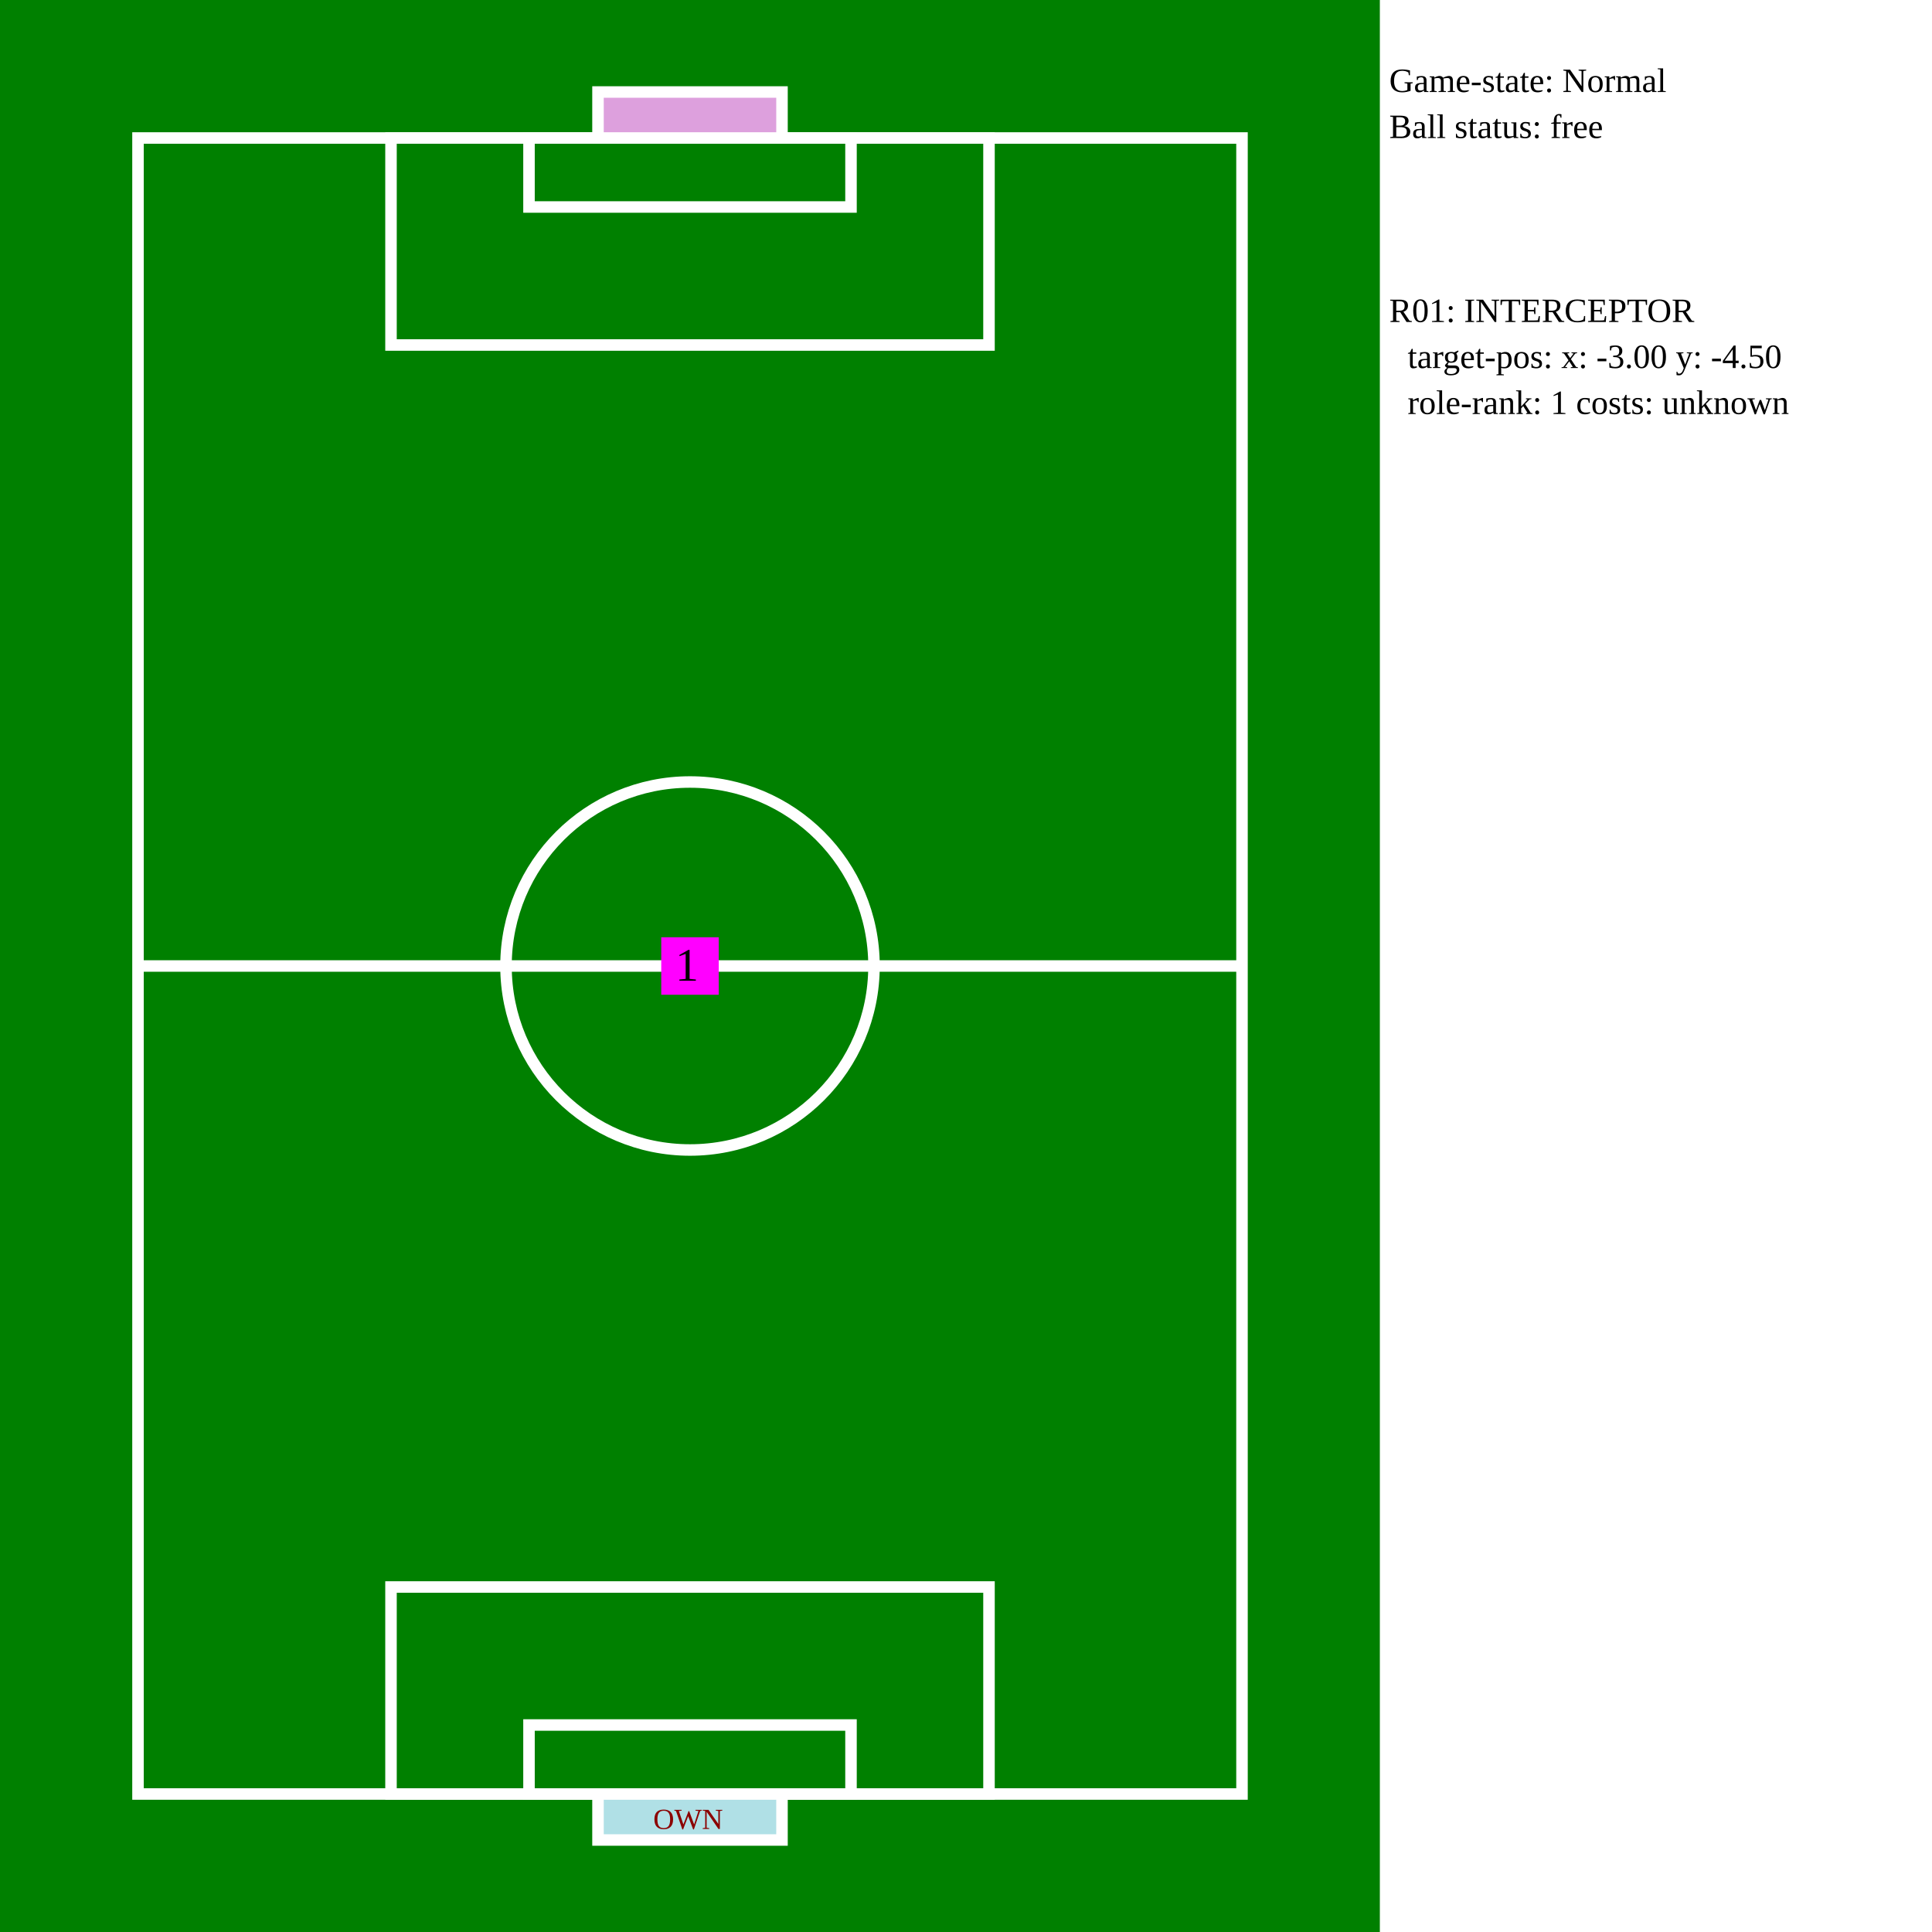
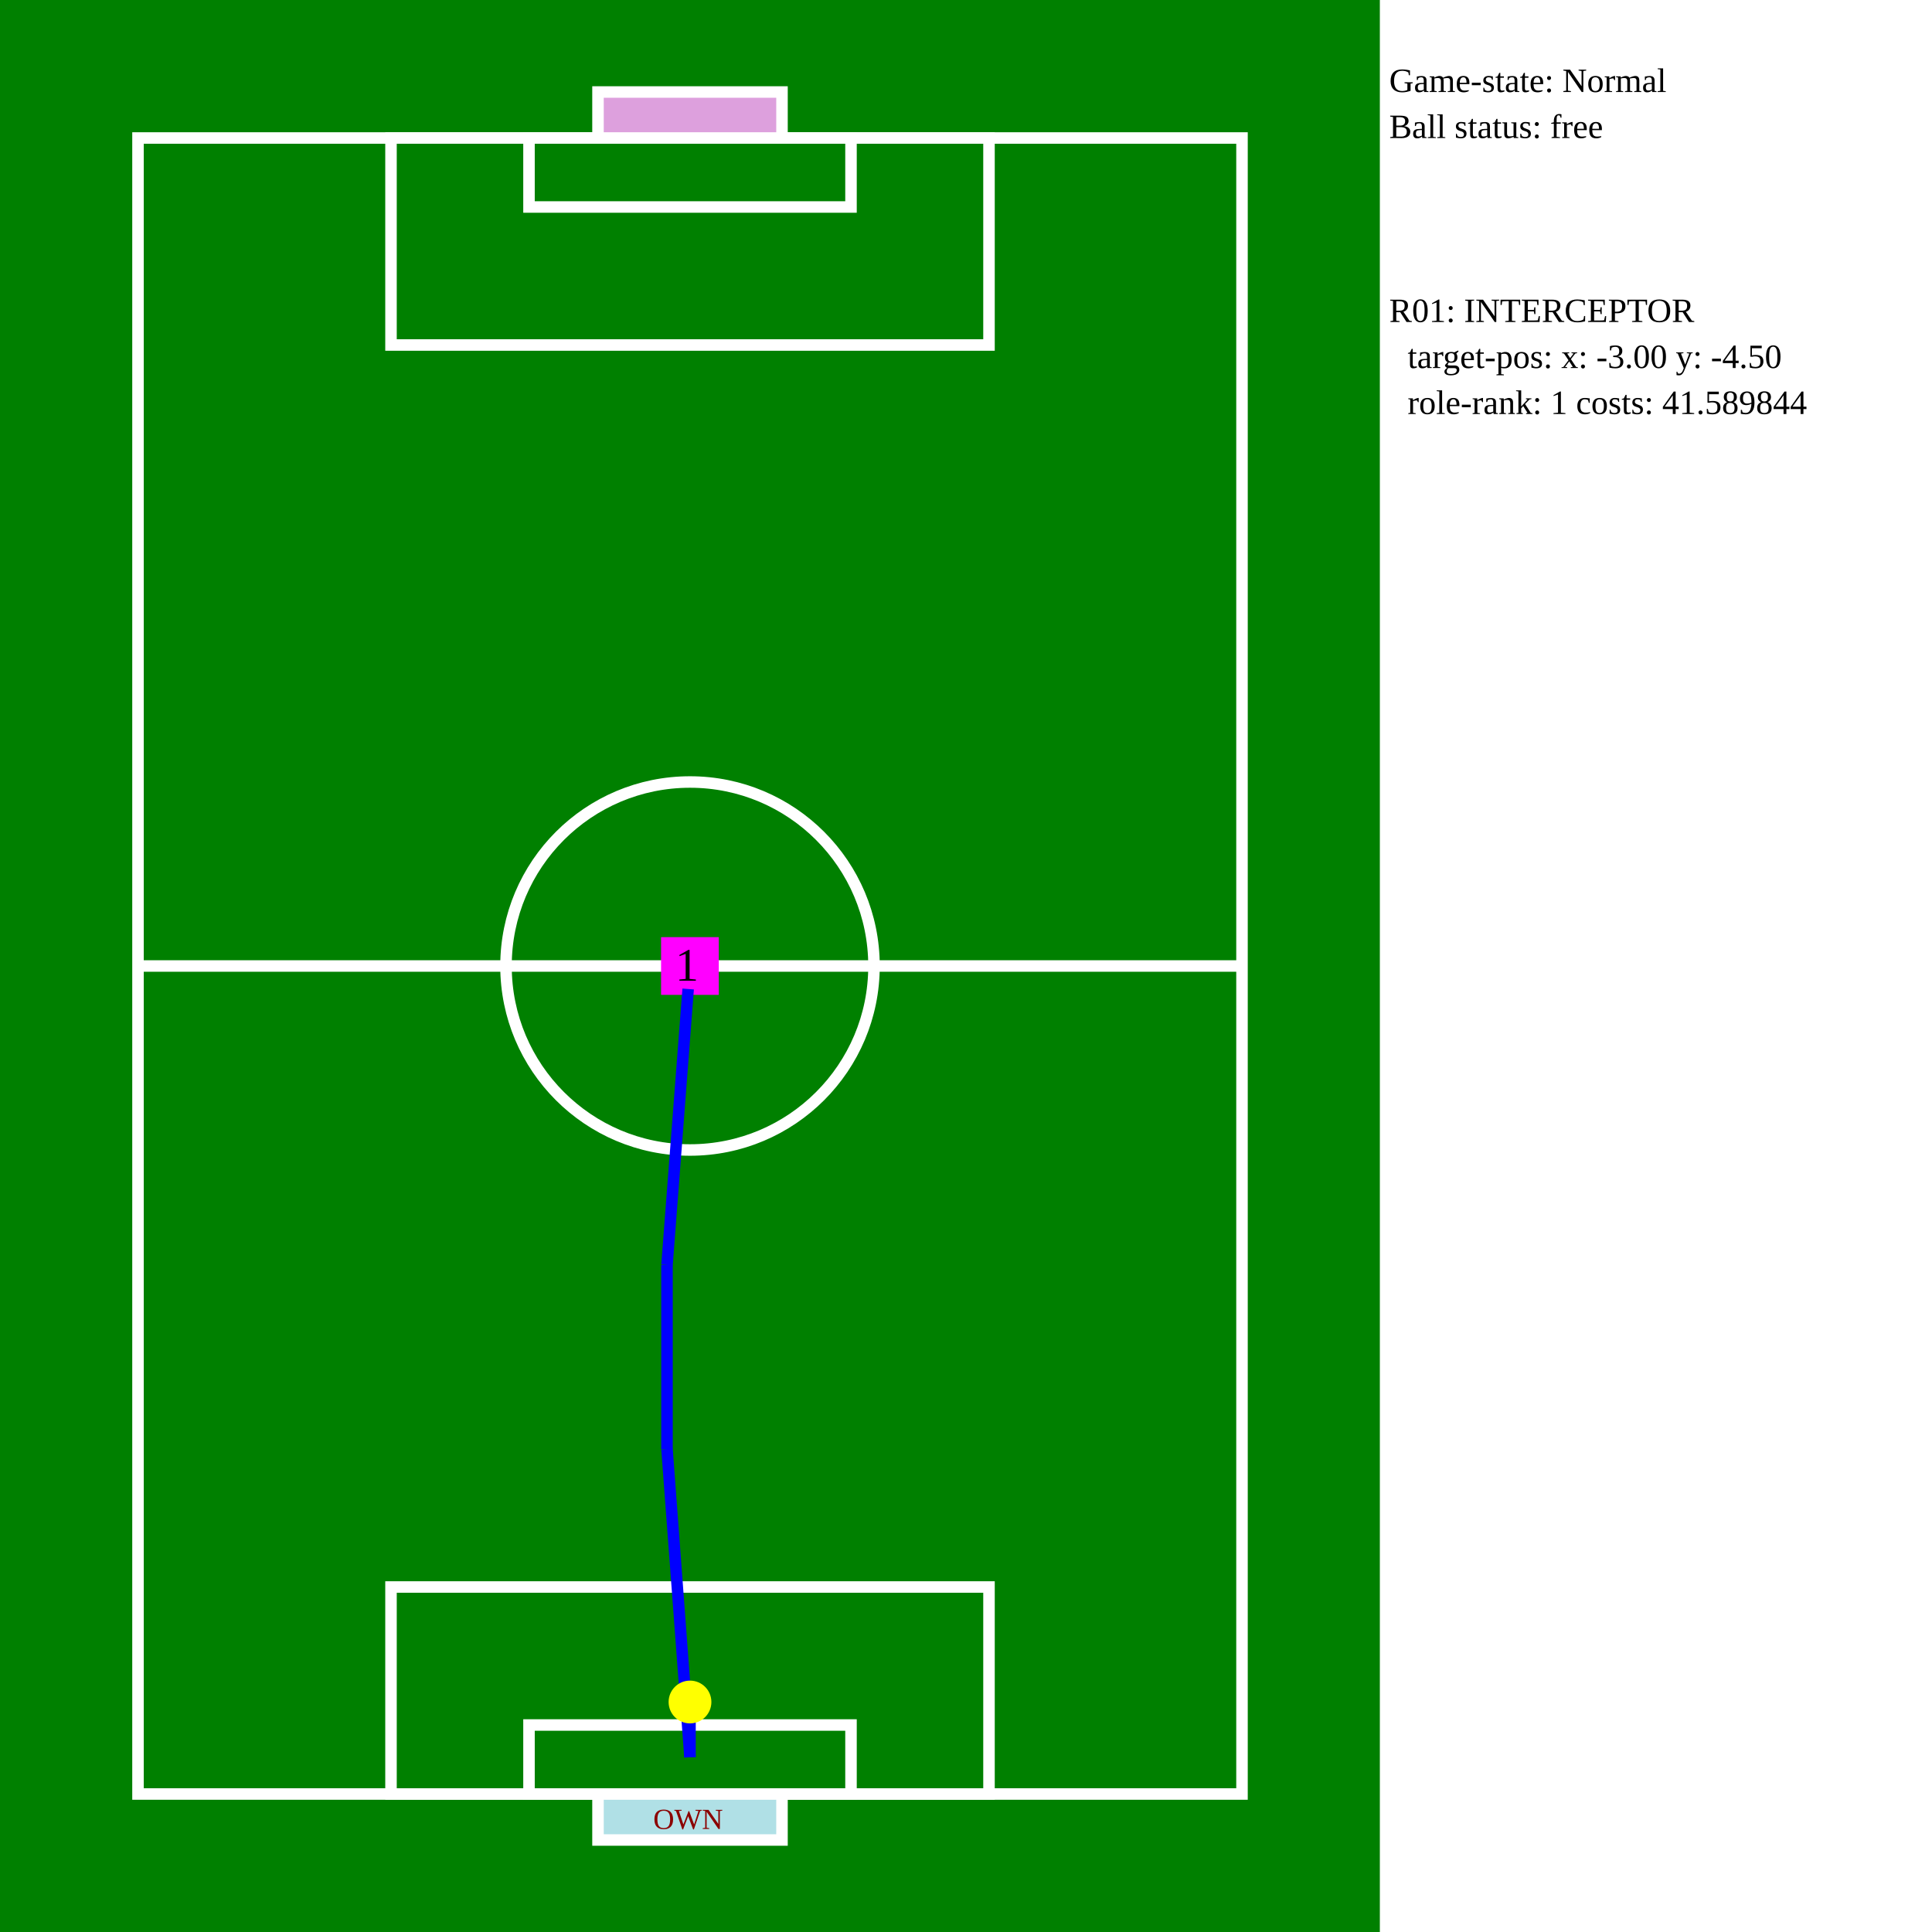
<svg xmlns="http://www.w3.org/2000/svg" width="21.00cm" height="21.00cm" version="1.1">
  <rect x="0cm" y="0cm" width="15.00cm" height="21.00cm" fill="green" stroke-width="0.02cm" />
  <rect x="15.00cm" y="0cm" width="6.00cm" height="21.00cm" fill="white" stroke-width="0.02cm" />
  <text x="15.10cm" y="1.00cm" font-size="14" font-weight-absolute="bold" fill="black">Game-state: Normal</text>
  <text x="15.10cm" y="1.50cm" font-size="14" font-weight-absolute="bold" fill="black">Ball status: free</text>
  <text x="15.10cm" y="3.50cm" font-size="14" font-weight-absolute="bold" fill="black">R01: INTERCEPTOR</text>
  <text x="15.30cm" y="4.00cm" font-size="14" font-weight-absolute="bold" fill="black">target-pos: x: -3.00 y: -4.50</text>
-   <text x="15.30cm" y="4.50cm" font-size="14" font-weight-absolute="bold" fill="black">role-rank: 1 costs: unknown</text>
+   <text x="15.30cm" y="4.50cm" font-size="14" font-weight-absolute="bold" fill="black">role-rank: 1 costs: 41.589844</text>
  <rect x="1.50cm" y="1.50cm" width="12.00cm" height="18.00cm" fill="none" stroke="white" stroke-width="0.125cm" />
  <line x1="1.50cm" y1="10.50cm" x2="13.50cm" y2="10.50cm" stroke-width="0.125cm" stroke="white" />
  <circle cx="7.50cm" cy="10.50cm" r="2.00cm" fill="none" stroke="white" stroke-width="0.125cm" />
  <rect x="4.25cm" y="1.50cm" width="6.50cm" height="2.25cm" fill="green" stroke="white" stroke-width="0.125cm" />
  <rect x="4.25cm" y="17.25cm" width="6.50cm" height="2.25cm" fill="green" stroke="white" stroke-width="0.125cm" />
  <rect x="5.75cm" y="1.50cm" width="3.50cm" height="0.75cm" fill="green" stroke="white" stroke-width="0.125cm" />
  <rect x="5.75cm" y="18.75cm" width="3.50cm" height="0.75cm" fill="green" stroke="white" stroke-width="0.125cm" />
  <rect x="6.50cm" y="1.00cm" width="2.00cm" height="0.50cm" fill="plum" stroke="white" stroke-width="0.125cm" />
  <rect x="6.50cm" y="19.50cm" width="2.00cm" height="0.50cm" fill="powderblue" stroke="white" stroke-width="0.125cm" />
  <text x="7.10cm" y="19.88cm" fill="darkred">OWN</text>
  <rect x="7.25cm" y="10.25cm" width="0.50cm" height="0.50cm" fill="magenta" stroke="magenta" stroke-width="0.125cm" />
+   <rect x="7.25cm" y="10.25cm" width="0.50cm" height="0.50cm" fill="magenta" stroke="magenta" stroke-width="0.125cm" />
+   <line x1="7.48cm" y1="10.75cm" x2="7.25cm" y2="13.75cm" stroke-width="0.125cm" stroke="blue" />
+   <line x1="7.25cm" y1="13.75cm" x2="7.25cm" y2="15.75cm" stroke-width="0.125cm" stroke="blue" />
+   <line x1="7.25cm" y1="15.75cm" x2="7.50cm" y2="19.10cm" stroke-width="0.125cm" stroke="blue" />
+   <line x1="7.50cm" y1="19.10cm" x2="7.50cm" y2="18.50cm" stroke-width="0.125cm" stroke="blue" />
+   <circle cx="7.50cm" cy="18.50cm" r="0.17cm" fill="yellow" stroke="yellow" stroke-width="0.125cm" />
  <text x="7.34cm" y="10.66cm" font-size="large" font-weight-absolute="bold" fill="black">1</text>
  <circle cx="7.50cm" cy="28.00cm" r="0.11cm" fill="orange" stroke="orange" stroke-width="0.125cm" />
</svg>
